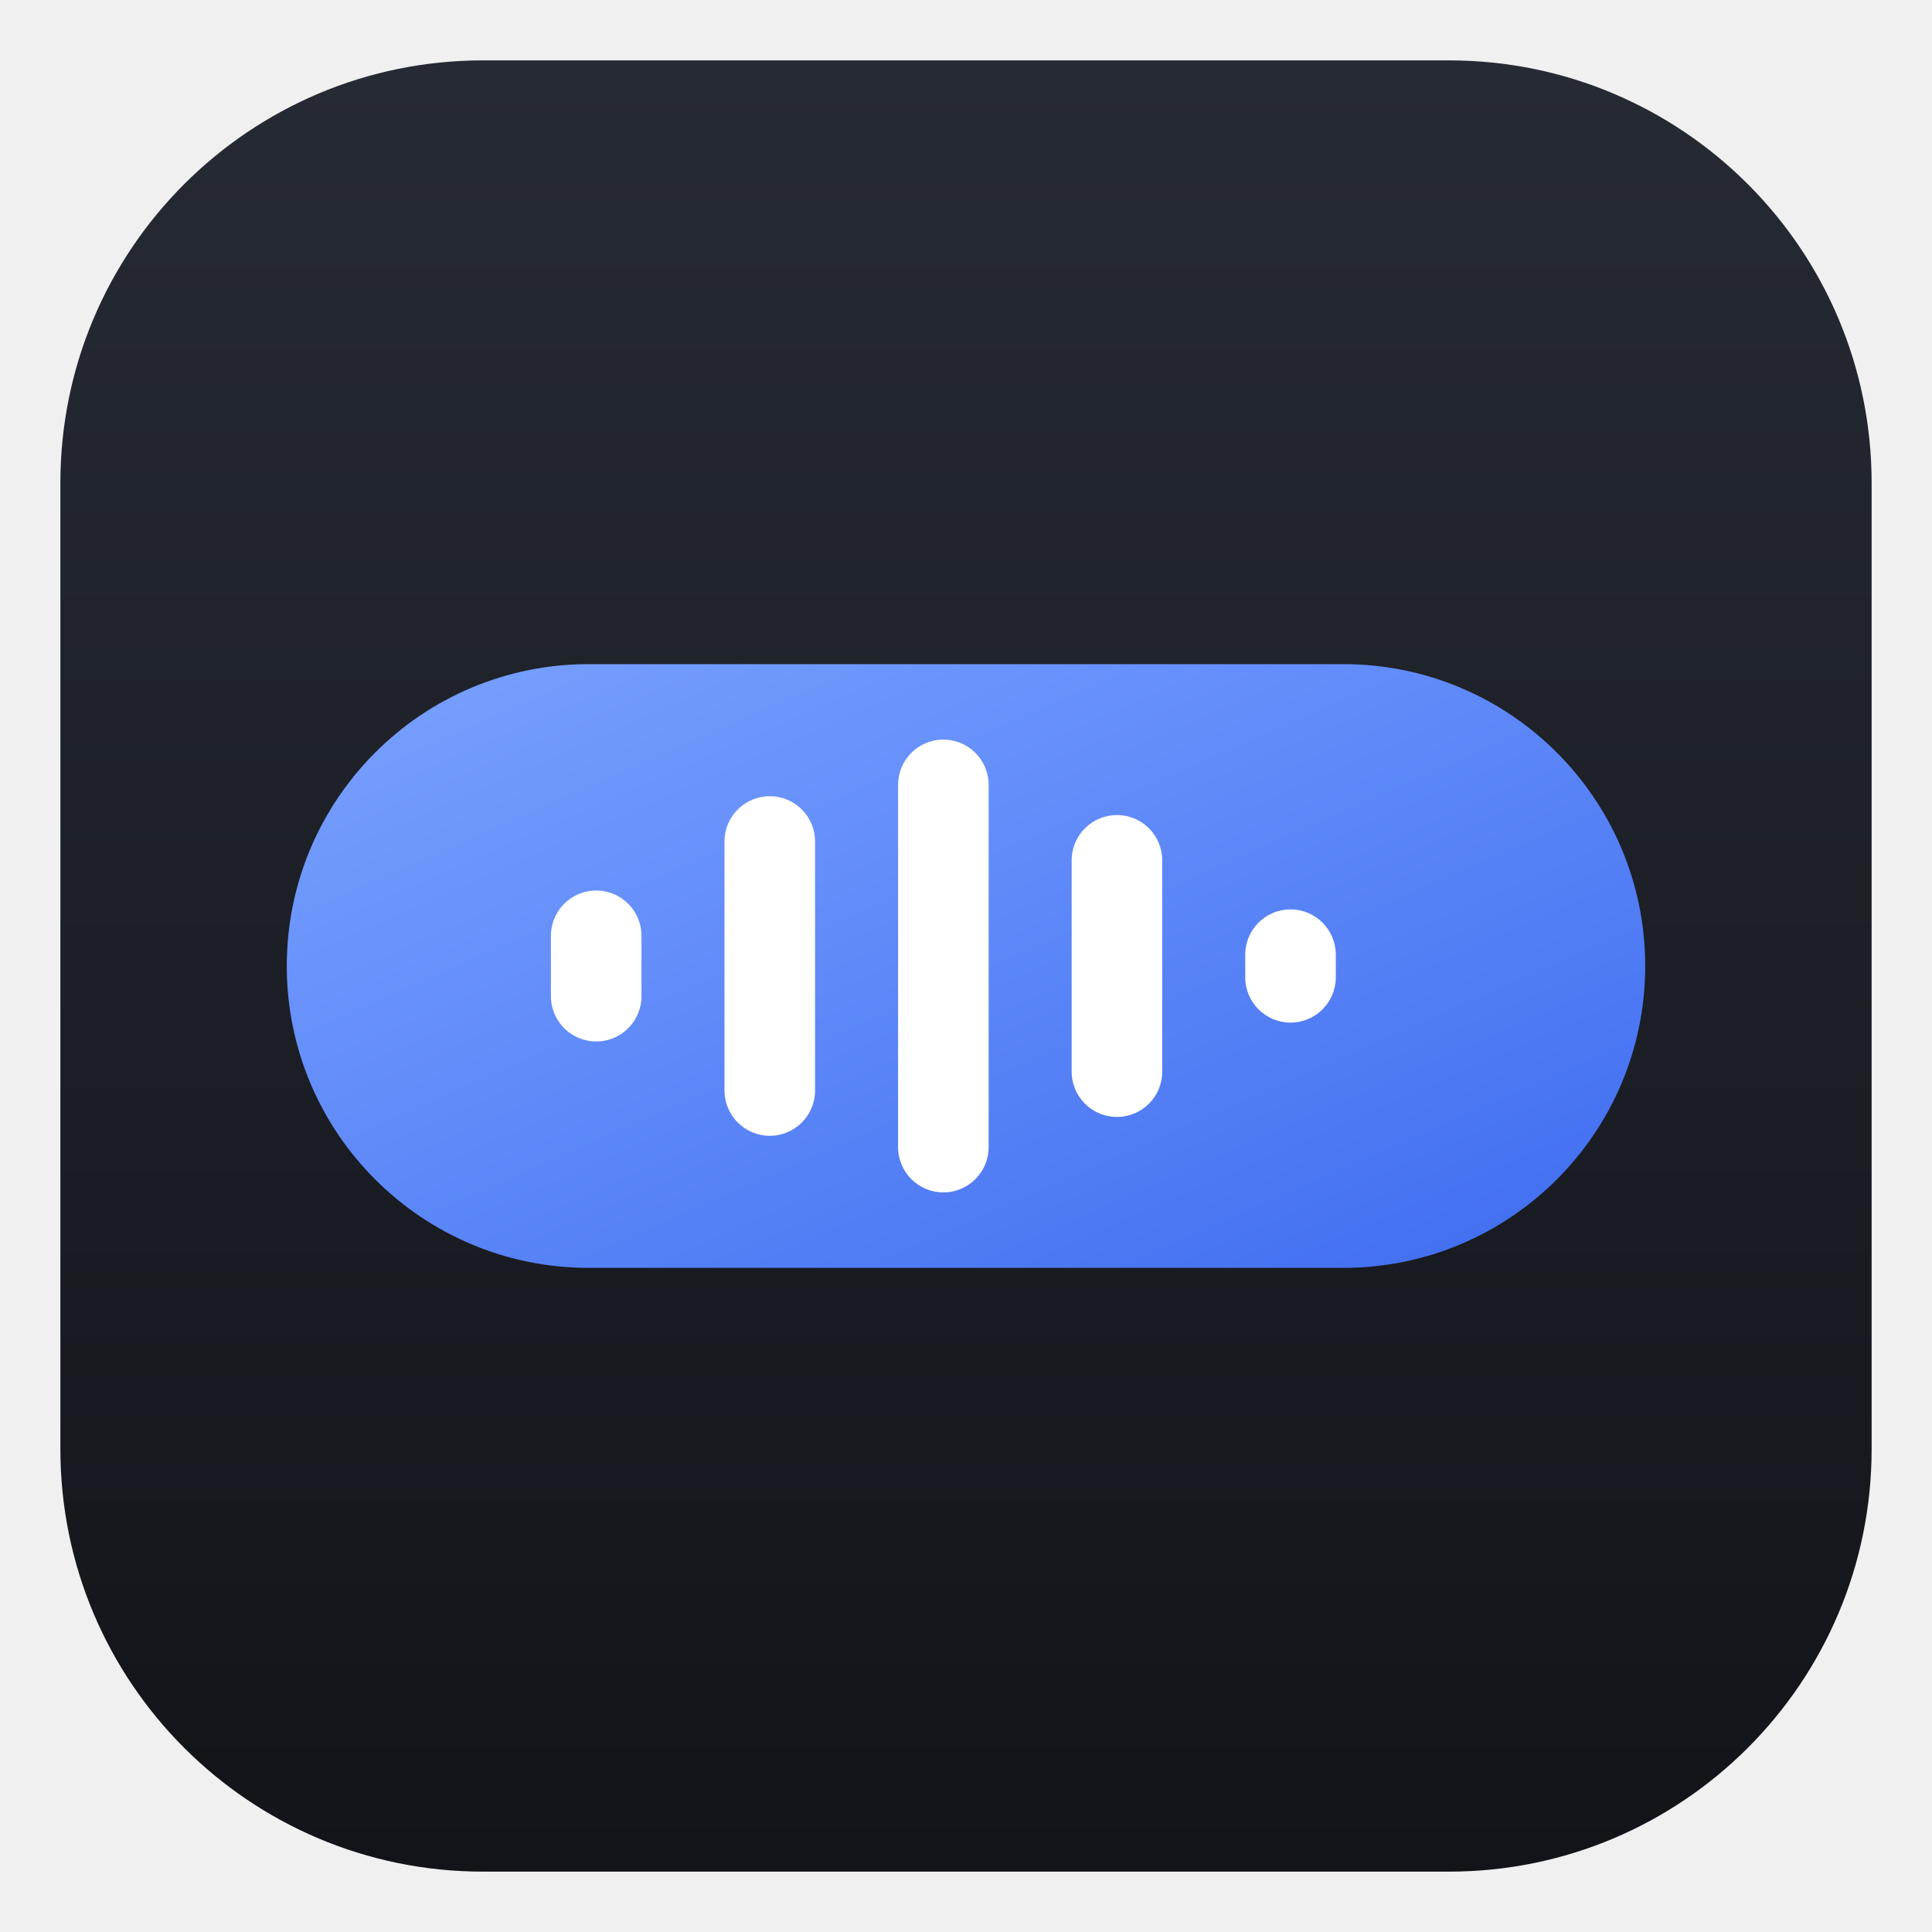
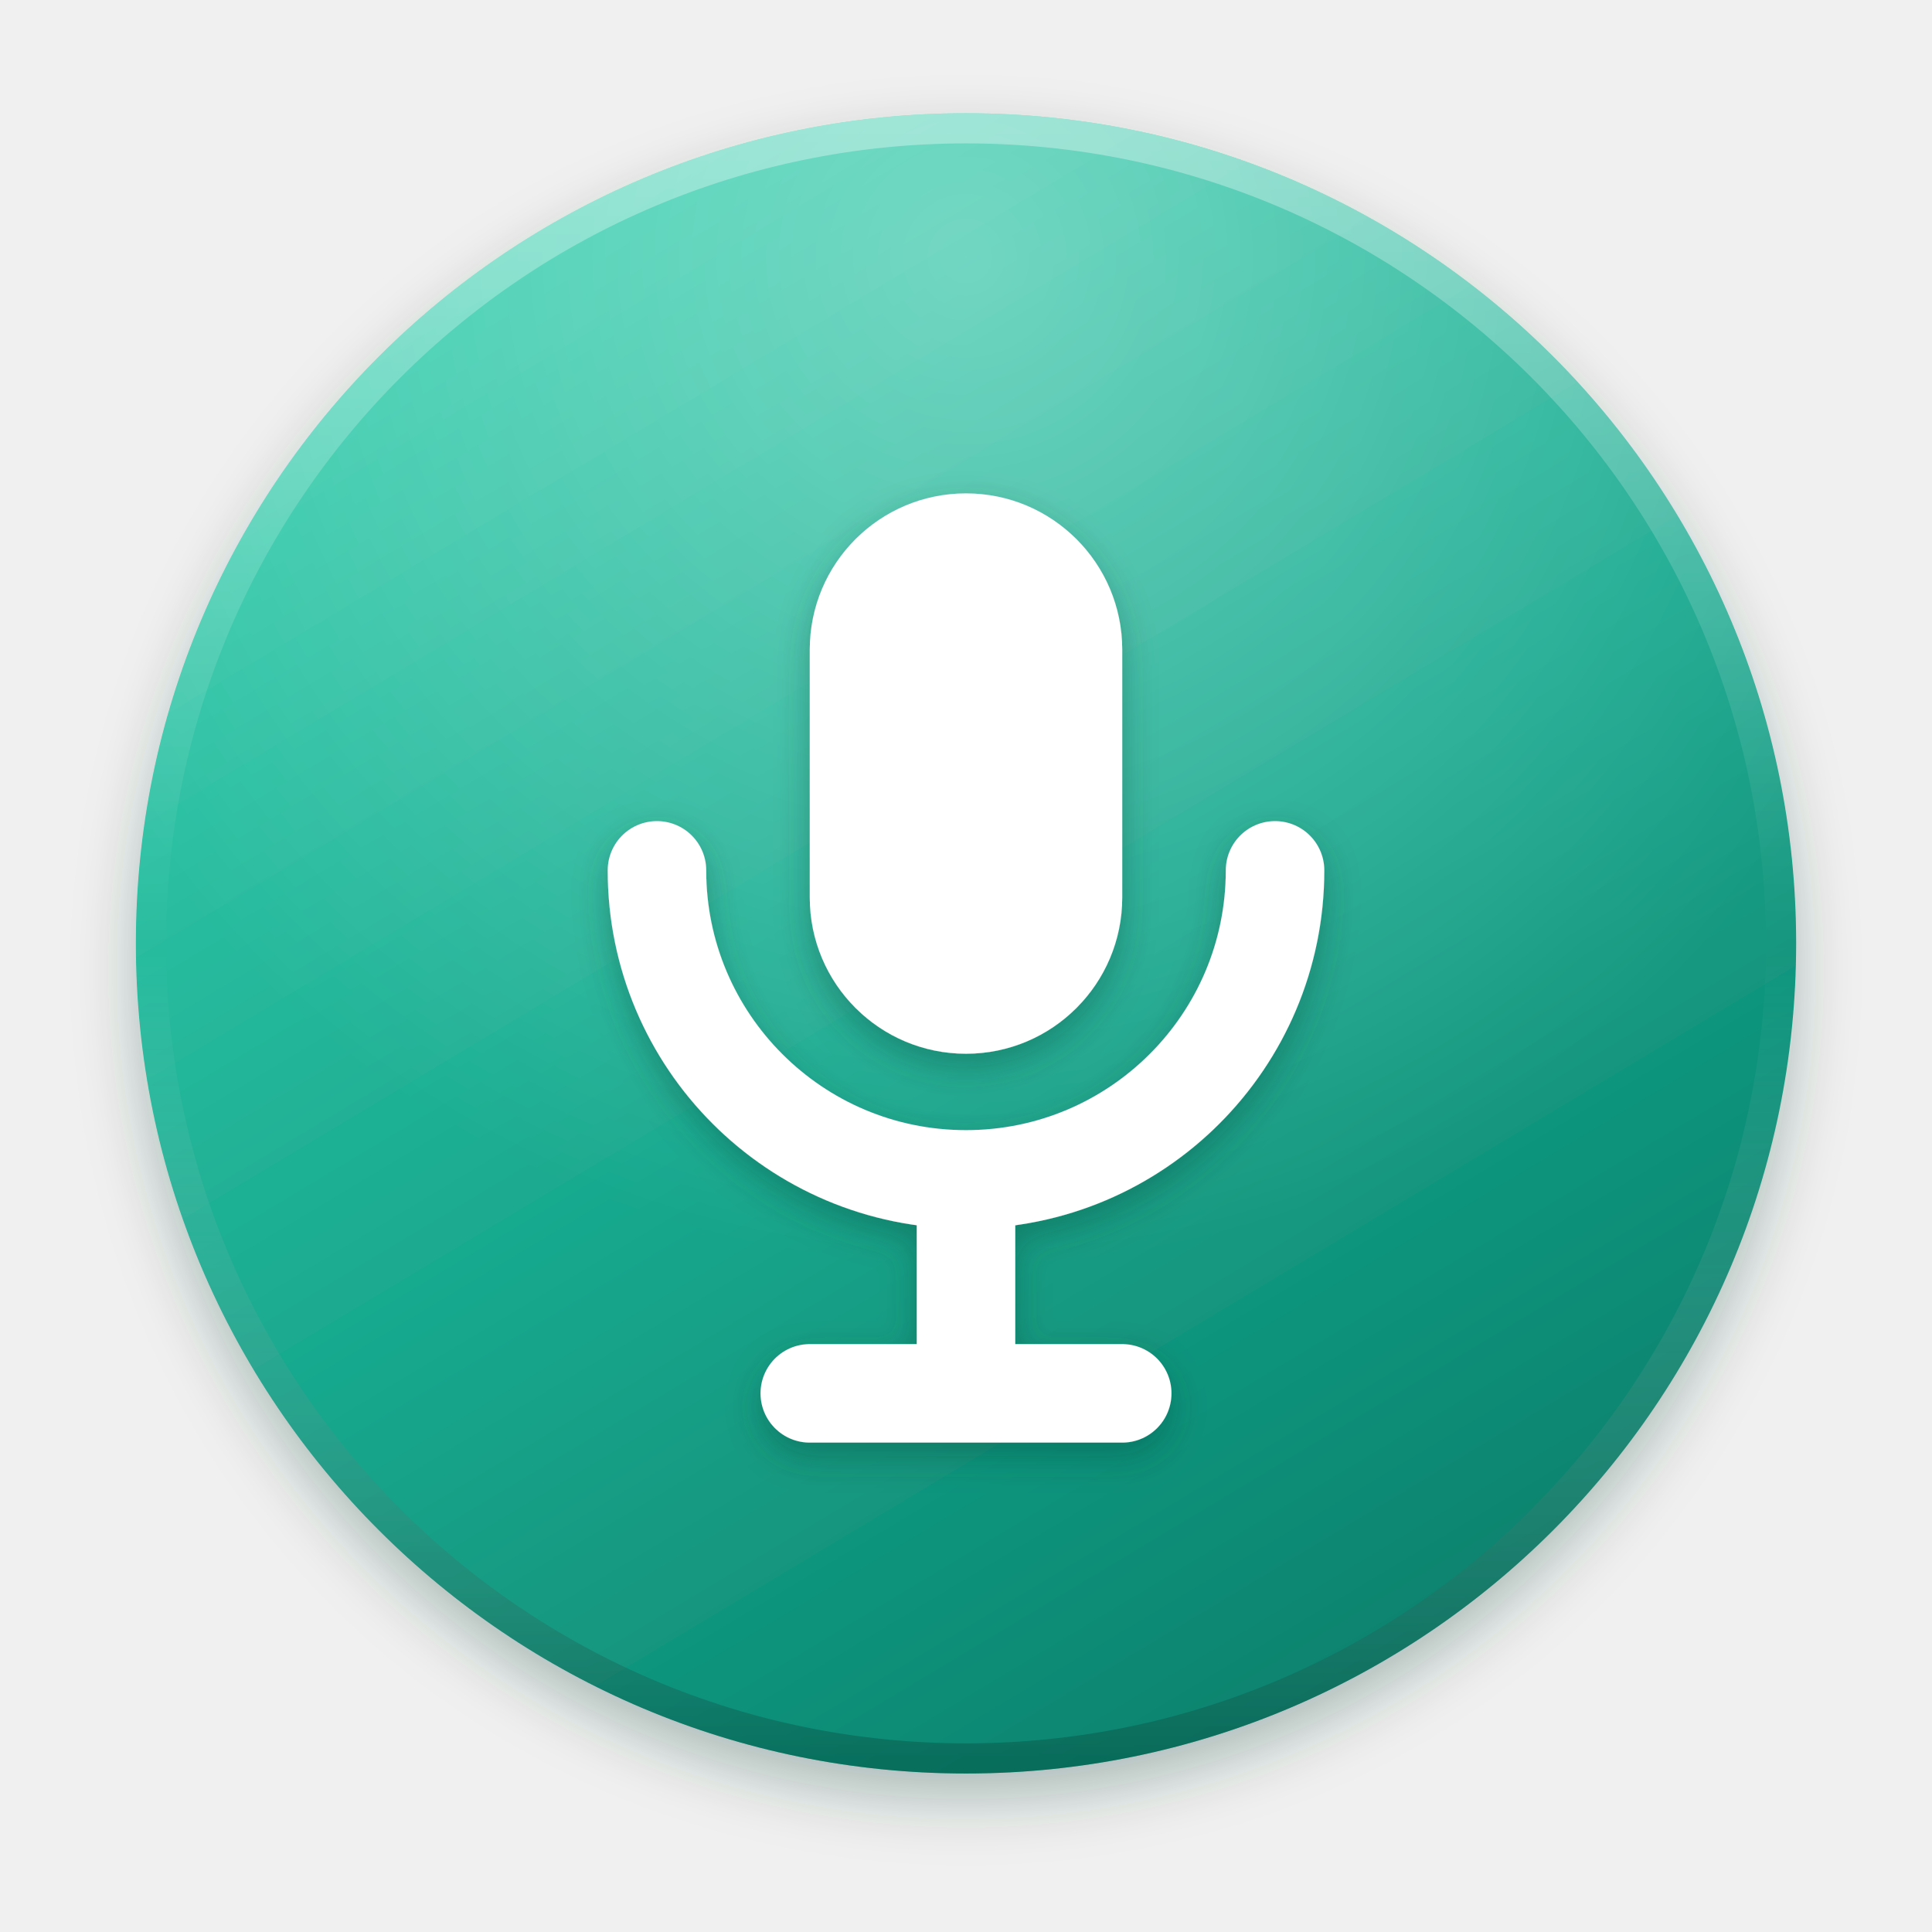
- <svg xmlns="http://www.w3.org/2000/svg" viewBox="0 0 1024 1024">
+ <svg xmlns="http://www.w3.org/2000/svg" width="1024" height="1024" viewBox="0 0 1024 1024">
  <defs>
-     <linearGradient id="bg" x1="0" y1="0" x2="0" y2="1">
-       <stop offset="0" stop-color="#262a33" />
-       <stop offset="1" stop-color="#121419" />
+     <linearGradient id="disc" x1="0.2" y1="0" x2="0.8" y2="1">
+       <stop offset="0" stop-color="#3cd2b2" />
+       <stop offset="0.55" stop-color="#16a68c" />
+       <stop offset="1" stop-color="#0b7d69" />
    </linearGradient>
-     <linearGradient id="pill" x1="0" y1="0" x2="1" y2="1">
-       <stop offset="0" stop-color="#7aa2ff" />
-       <stop offset="1" stop-color="#3f6cf0" />
+     <radialGradient id="sheen" cx="0.5" cy="0.08" r="0.62">
+       <stop offset="0" stop-color="#ffffff" stop-opacity="0.32" />
+       <stop offset="1" stop-color="#ffffff" stop-opacity="0" />
+     </radialGradient>
+     <linearGradient id="rim" x1="0" y1="0" x2="0" y2="1">
+       <stop offset="0" stop-color="#ffffff" stop-opacity="0.35" />
+       <stop offset="0.5" stop-color="#ffffff" stop-opacity="0" />
+       <stop offset="1" stop-color="#003b31" stop-opacity="0.35" />
    </linearGradient>
+     <filter id="drop" x="-20%" y="-20%" width="140%" height="140%">
+       <feDropShadow dx="0" dy="14" stdDeviation="16" flood-color="#06372f" flood-opacity="0.28" />
+     </filter>
+     <filter id="glyph" x="-30%" y="-30%" width="160%" height="160%">
+       <feDropShadow dx="0" dy="8" stdDeviation="10" flood-color="#04463a" flood-opacity="0.35" />
+     </filter>
  </defs>
-   <rect x="32" y="32" width="960" height="960" rx="224" fill="url(#bg)" />
-   <rect x="152" y="352" width="720" height="320" rx="160" fill="url(#pill)" />
-   <g fill="#fff">
-     <rect x="292" y="472" width="48" height="80" rx="24" />
-     <rect x="384" y="422" width="48" height="180" rx="24" />
-     <rect x="476" y="392" width="48" height="240" rx="24" />
-     <rect x="568" y="432" width="48" height="160" rx="24" />
-     <rect x="660" y="482" width="48" height="60" rx="24" />
+   <g filter="url(#drop)">
+     <circle cx="512" cy="500" r="440" fill="url(#disc)" />
+   </g>
+   <circle cx="512" cy="500" r="440" fill="url(#sheen)" />
+   <circle cx="512" cy="500" r="432" fill="none" stroke="url(#rim)" stroke-width="16" />
+   <g transform="translate(512 500) scale(0.9) translate(-512 -495)" filter="url(#glyph)" fill="none" stroke="#ffffff" stroke-linecap="round" stroke-width="58">
+     <rect x="420" y="230" width="184" height="330" rx="92" fill="#ffffff" stroke="none" />
+     <path d="M330 452 a182 182 0 0 0 364 0" />
+     <path d="M512 636 v104" />
+     <path d="M420 760 h184" />
  </g>
</svg>
